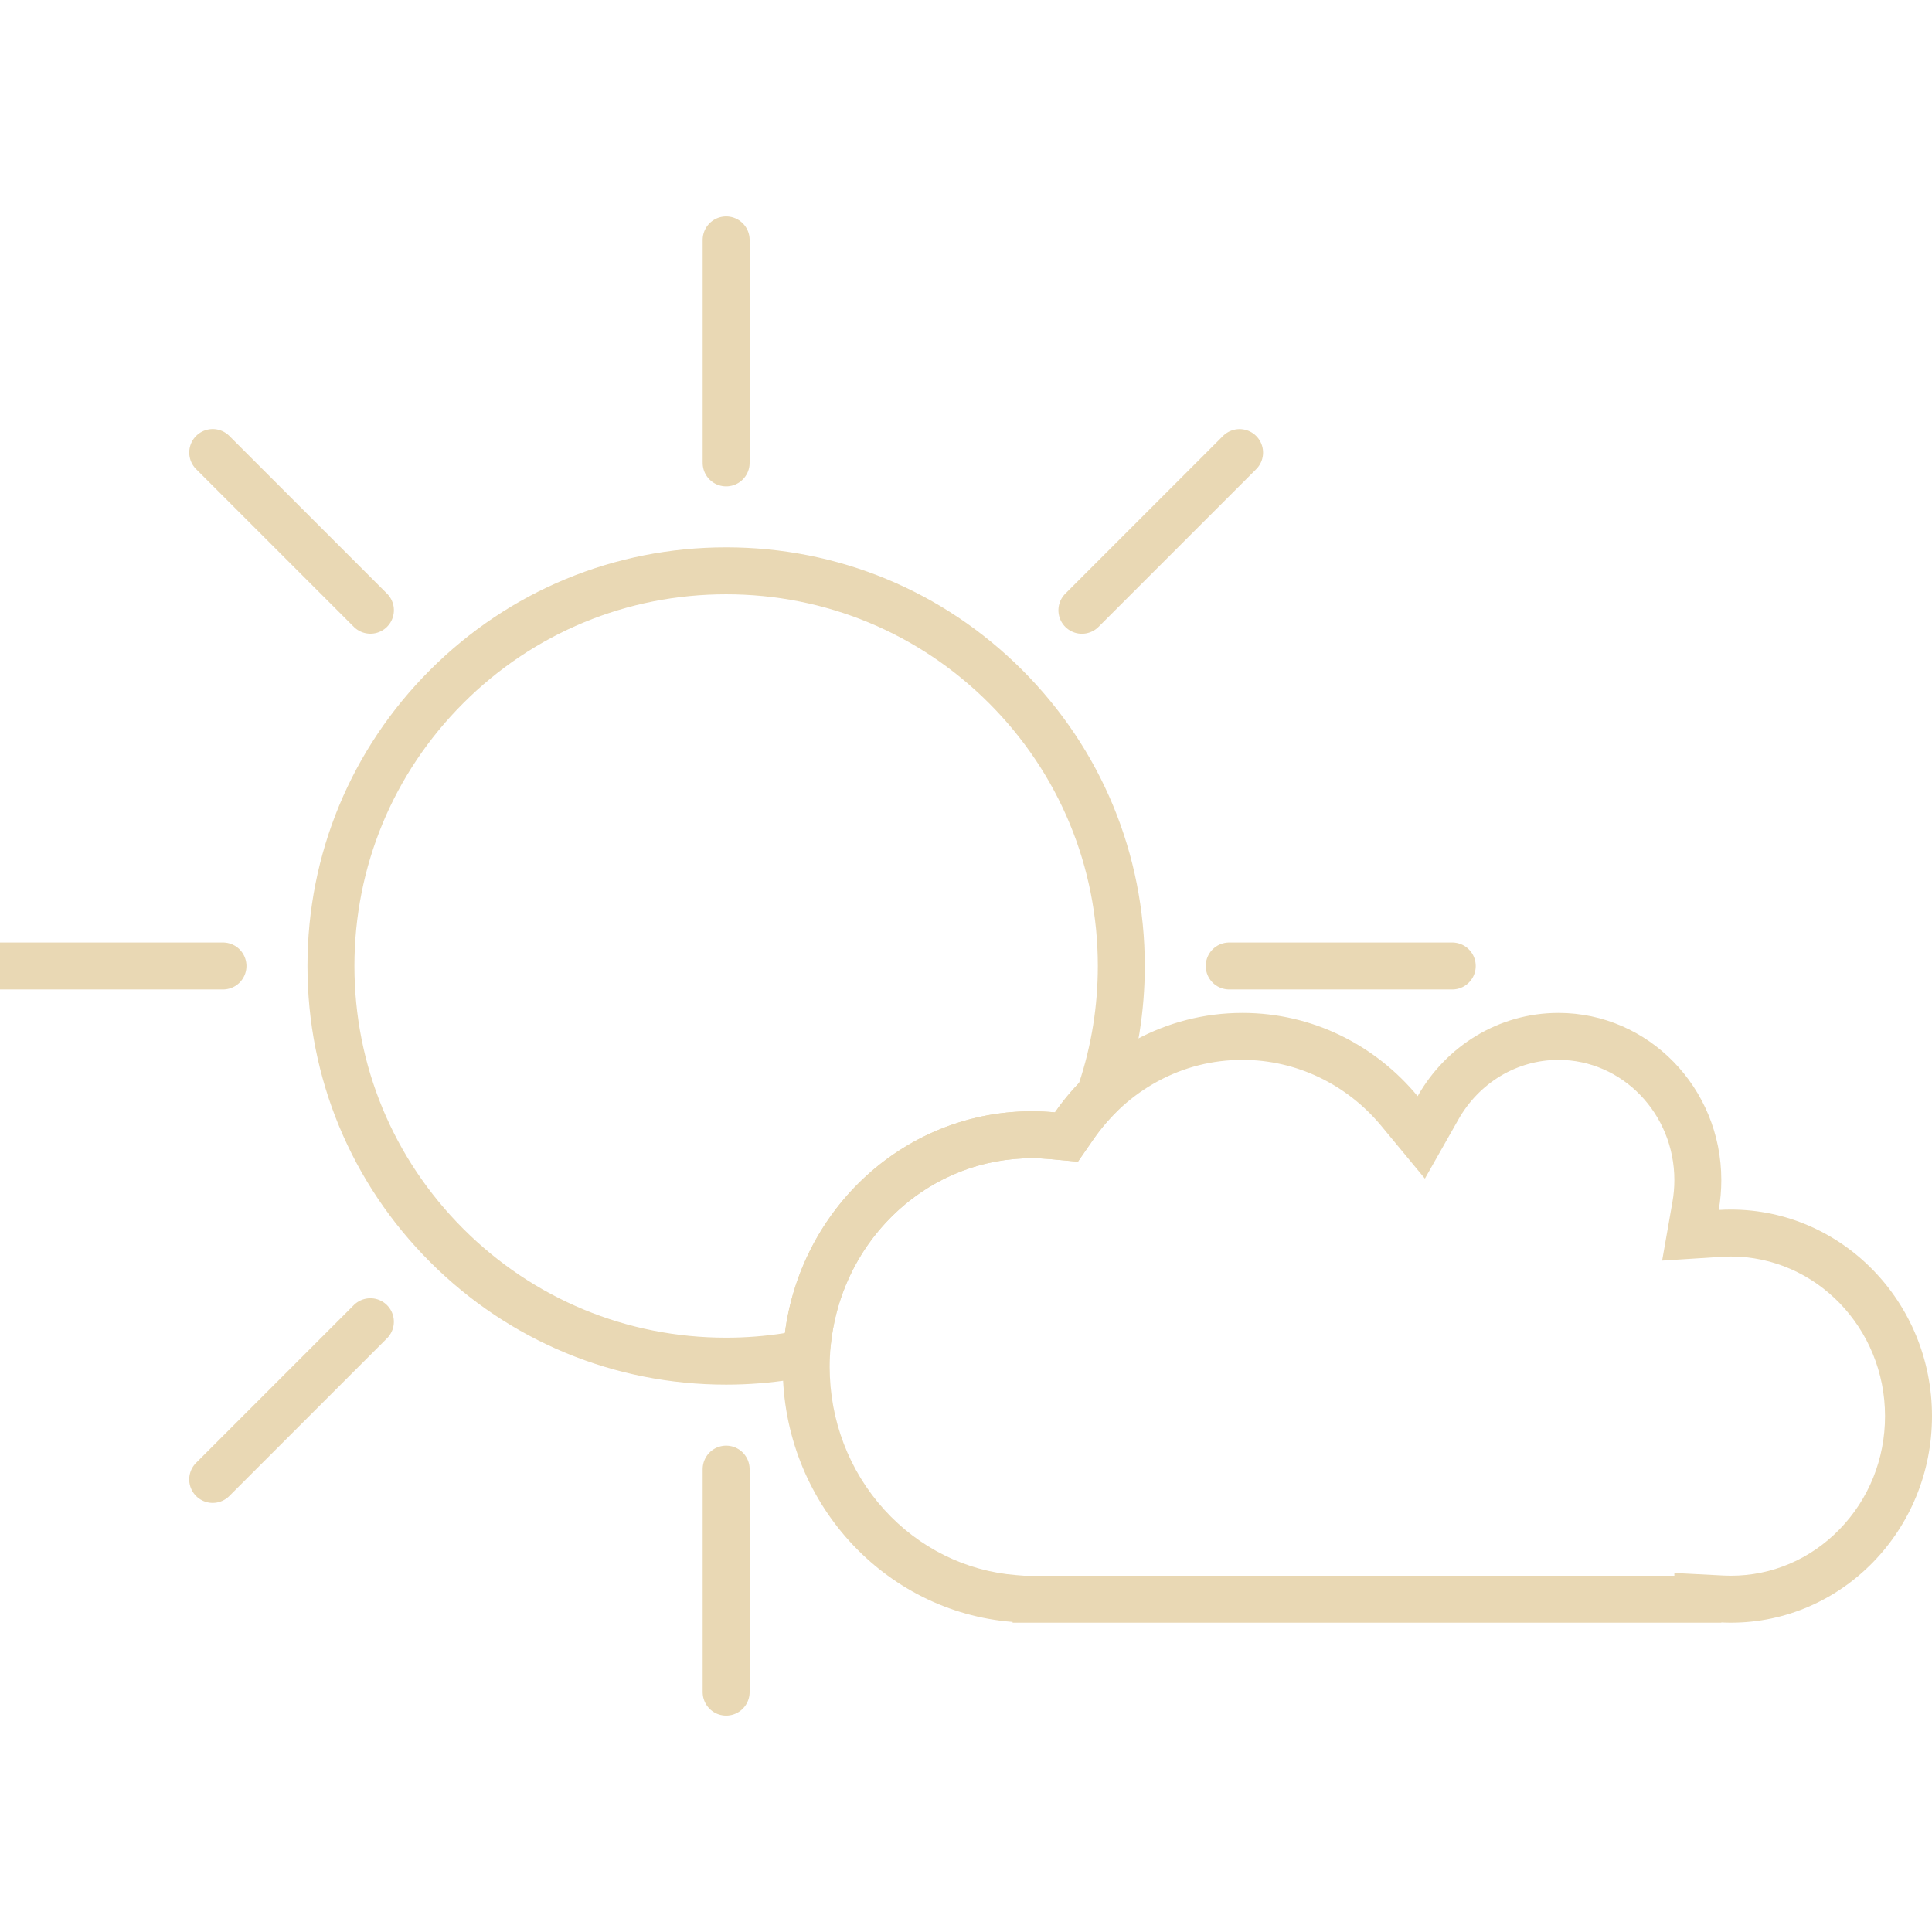
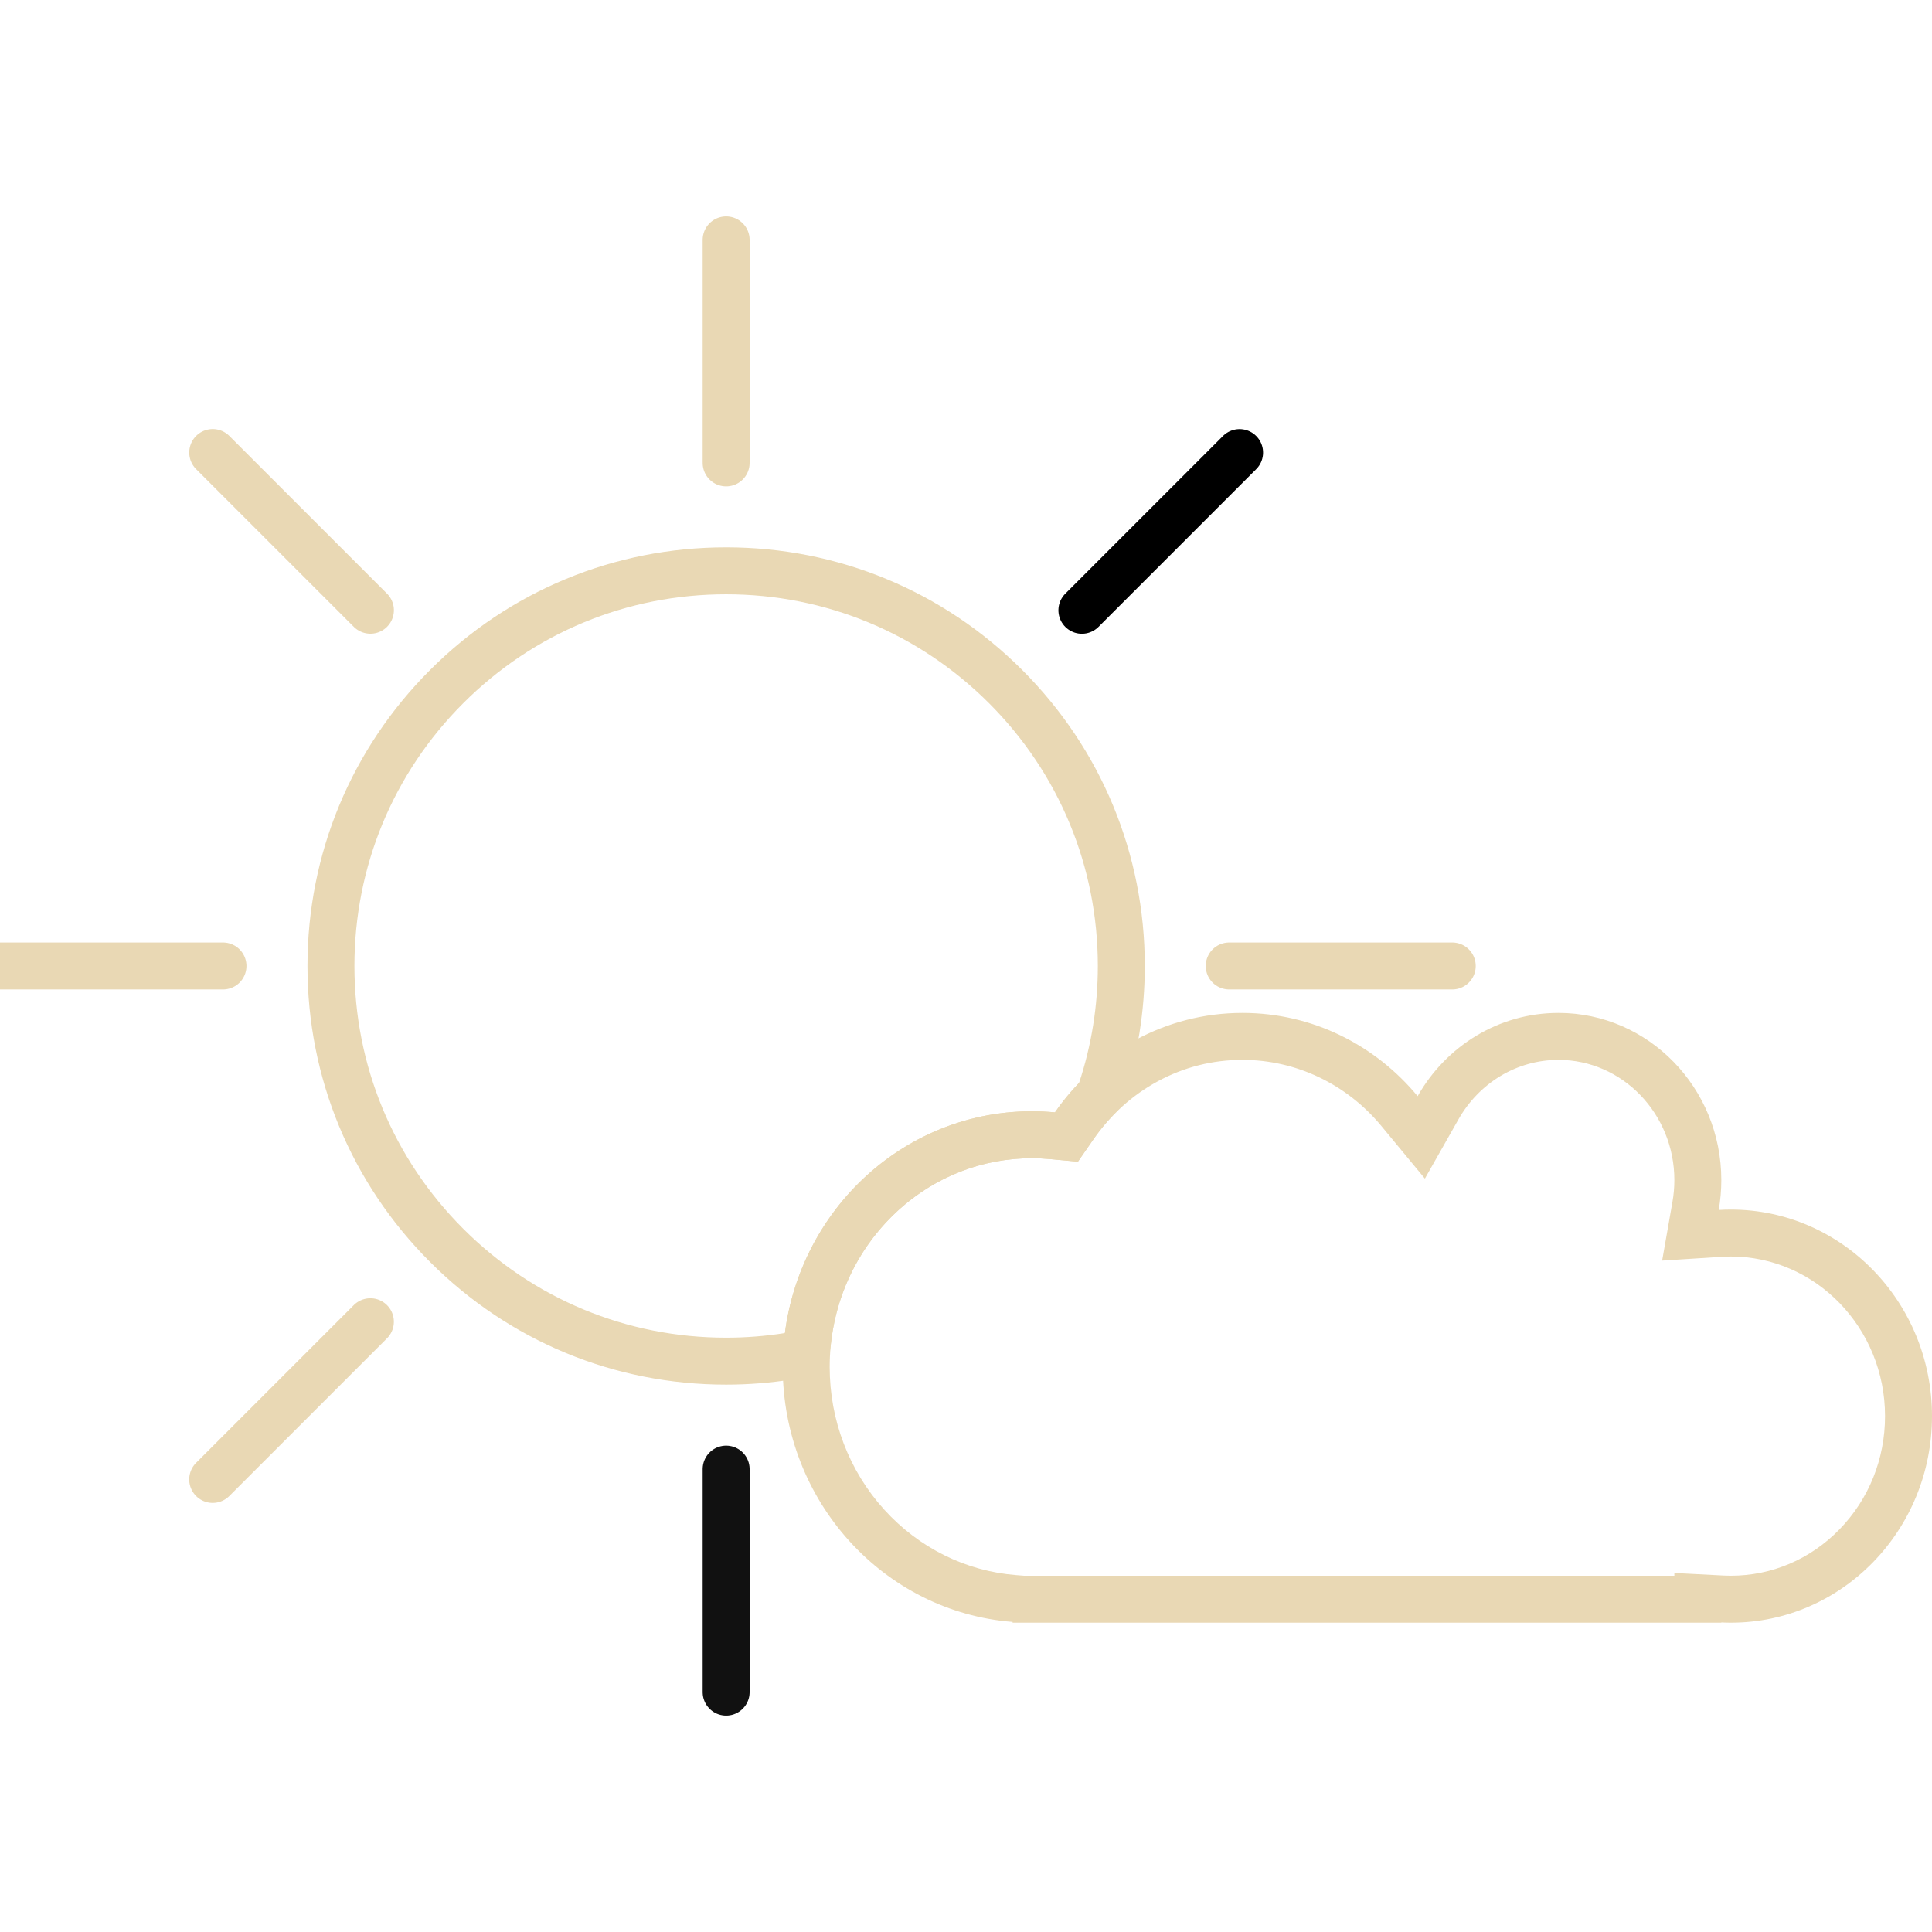
<svg xmlns="http://www.w3.org/2000/svg" width="144" height="144" viewBox="0 0 144 144">
  <defs>
    <clipPath id="clip-Afternoon_slot_icon">
      <rect width="144" height="144" />
    </clipPath>
  </defs>
  <g id="Afternoon_slot_icon" data-name="Afternoon slot icon" clip-path="url(#clip-Afternoon_slot_icon)">
    <g id="Group_2447" data-name="Group 2447" transform="translate(4660.688 22724.84)">
      <g id="Subtraction_34" data-name="Subtraction 34" transform="translate(-4634.271 -22680.545)" fill="none">
        <path d="M27.7,55.408A27.7,27.7,0,0,1,8.114,8.114a27.714,27.714,0,0,1,45.9,28.3,17.623,17.623,0,0,0-1.8,2.2c-.577-.054-1.157-.082-1.726-.082A18.267,18.267,0,0,0,38.206,43.3a19.193,19.193,0,0,0-6.121,11.765A28.015,28.015,0,0,1,27.7,55.408Z" stroke="none" />
        <path d="M 27.704 55.408 C 29.169 55.408 30.643 55.292 32.085 55.063 C 32.671 50.523 34.845 46.345 38.206 43.298 C 41.597 40.225 45.958 38.533 50.487 38.533 C 51.055 38.533 51.636 38.561 52.213 38.615 C 52.751 37.836 53.356 37.098 54.011 36.418 C 54.939 33.616 55.409 30.684 55.409 27.704 C 55.409 20.304 52.528 13.347 47.295 8.114 C 42.062 2.882 35.104 6.437513548007701e-06 27.704 6.437513548007701e-06 C 20.304 6.437513548007701e-06 13.347 2.882 8.114 8.114 C 2.882 13.347 3.376261474841158e-06 20.304 3.376261474841158e-06 27.704 C 3.376261474841158e-06 35.104 2.882 42.061 8.114 47.293 C 13.347 52.526 20.304 55.408 27.704 55.408 M 27.704 58.908 C 19.369 58.908 11.533 55.662 5.64 49.768 C -0.254 43.875 -3.5 36.039 -3.5 27.704 C -3.5 19.369 -0.254 11.533 5.64 5.64 C 11.533 -0.254 19.369 -3.5 27.704 -3.5 C 36.039 -3.5 43.876 -0.254 49.77 5.639 C 55.664 11.533 58.909 19.369 58.909 27.704 C 58.909 31.058 58.379 34.36 57.334 37.518 L 57.083 38.274 L 56.531 38.847 C 56.006 39.391 55.522 39.983 55.091 40.606 L 53.925 42.29 L 51.886 42.099 C 51.415 42.055 50.944 42.033 50.487 42.033 C 46.829 42.033 43.302 43.403 40.557 45.892 C 37.812 48.38 36.036 51.796 35.557 55.511 L 35.221 58.109 L 32.634 58.52 C 31.014 58.777 29.355 58.908 27.704 58.908 Z" stroke="none" fill="#e9d8b4" />
      </g>
      <path id="Path_977" data-name="Path 977" d="M0,0H16.622" transform="translate(-4606.566 -22690.338) rotate(-90)" fill="#ac172c" stroke="#e9d8b4" stroke-linecap="round" stroke-width="3.5" />
-       <path id="Path_978" data-name="Path 978" d="M0,0H16.622" transform="translate(-4606.566 -22598.719) rotate(-90)" fill="#ac172c" stroke="#e9d8b4" stroke-linecap="round" stroke-width="3.5" />
-       <path id="Path_979" data-name="Path 979" d="M7009.3-2826.945h16.624" transform="translate(-11578.37 -19825.896)" fill="#ac172c" stroke="#e9d8b4" stroke-linecap="round" stroke-width="3.5" />
-       <path id="Path_980" data-name="Path 980" d="M7009.3-2826.945h16.624" transform="translate(-11669.992 -19825.896)" fill="#ac172c" stroke="#e9d8b4" stroke-linecap="round" stroke-width="3.5" />
-       <path id="Path_981" data-name="Path 981" d="M0,0H16.622" transform="translate(-4633.079 -22679.357) rotate(-135)" fill="#ac172c" stroke="#e9d8b4" stroke-linecap="round" stroke-width="3.5" />
-       <path id="Path_983" data-name="Path 983" d="M0,0H16.622" transform="translate(-4580.05 -22679.354) rotate(-45)" fill="#ac172c" stroke="#e9d8b4" stroke-linecap="round" stroke-width="3.5" />
+       <path id="Path_978" data-name="Path 978" d="M0,0H16.622" transform="translate(-4606.566 -22598.719) rotate(-90)" fill="#111" stroke="#111" stroke-linecap="round" stroke-width="3.5" />
+       <path id="Path_979" data-name="Path 979" d="M7009.3-2826.945h16.624" transform="translate(-11578.37 -19825.896)" fill="#111" stroke="#e9d8b4" stroke-linecap="round" stroke-width="3.5" />
+       <path id="Path_980" data-name="Path 980" d="M7009.3-2826.945h16.624" transform="translate(-11669.992 -19825.896)" fill="#111" stroke="#e9d8b4" stroke-linecap="round" stroke-width="3.5" />
+       <path id="Path_981" data-name="Path 981" d="M0,0H16.622" transform="translate(-4633.079 -22679.357) rotate(-135)" fill="#000" stroke="#e9d8b4" stroke-linecap="round" stroke-width="3.5" />
+       <path id="Path_983" data-name="Path 983" d="M0,0H16.622" transform="translate(-4580.05 -22679.354) rotate(-45)" fill="#000" stroke="#000" stroke-linecap="round" stroke-width="3.5" />
      <path id="Path_984" data-name="Path 984" d="M0,0H16.622" transform="translate(-4644.835 -22614.572) rotate(-45)" fill="#ac172c" stroke="#e9d8b4" stroke-linecap="round" stroke-width="3.5" />
      <g id="Union_55" data-name="Union 55" transform="translate(-4602.348 -22649.344)" fill="none">
        <path d="M69.957,45.431v.018H17.133v-.056A18.863,18.863,0,0,1,0,26.391,18.817,18.817,0,0,1,18.564,7.331c.58,0,1.156.028,1.725.082A16.862,16.862,0,0,1,47.322,6.2,12.077,12.077,0,0,1,57.818,0,12.3,12.3,0,0,1,69.957,12.458a12.875,12.875,0,0,1-.193,2.228c.3-.019.6-.028.9-.028a15.2,15.2,0,0,1,14.992,15.4,15.2,15.2,0,0,1-14.992,15.4C70.43,45.449,70.193,45.443,69.957,45.431Z" stroke="none" />
        <path d="M 70.668 41.949 C 73.72 41.949 76.594 40.723 78.761 38.498 C 80.953 36.248 82.16 33.249 82.16 30.053 C 82.16 23.494 77.005 18.158 70.668 18.158 C 70.437 18.158 70.207 18.165 69.986 18.179 L 65.547 18.462 L 66.316 14.081 C 66.41 13.55 66.457 13.004 66.457 12.458 C 66.457 7.519 62.582 3.5 57.818 3.5 C 56.293 3.5 54.796 3.918 53.487 4.708 C 52.2 5.484 51.122 6.599 50.368 7.93 L 47.863 12.35 L 44.625 8.435 C 42.031 5.299 38.255 3.5 34.266 3.5 C 32.033 3.5 29.906 4.039 27.945 5.102 C 26.06 6.123 24.408 7.611 23.167 9.405 L 22.001 11.09 L 19.96 10.898 C 19.493 10.853 19.023 10.831 18.564 10.831 C 14.558 10.831 10.787 12.438 7.945 15.355 C 5.079 18.298 3.5 22.217 3.5 26.391 C 3.5 30.355 4.944 34.131 7.565 37.022 C 10.153 39.876 13.648 41.61 17.406 41.904 L 17.981 41.949 L 66.457 41.949 L 66.457 41.745 L 70.137 41.935 C 70.31 41.944 70.488 41.949 70.668 41.949 M 70.668 45.449 C 70.43 45.449 70.193 45.443 69.957 45.431 L 69.957 45.449 L 17.133 45.449 L 17.133 45.393 C 7.549 44.643 6.696428499708418e-06 36.423 6.696428499708418e-06 26.391 C 6.696428499708418e-06 15.863 8.313 7.331 18.564 7.331 C 19.145 7.331 19.721 7.359 20.289 7.413 C 23.393 2.928 28.496 -6.194196430442389e-06 34.266 -6.194196430442389e-06 C 39.498 -6.194196430442389e-06 44.182 2.408 47.322 6.205 C 49.424 2.495 53.338 -6.194196430442389e-06 57.818 -6.194196430442389e-06 C 64.52 -6.194196430442389e-06 69.957 5.579 69.957 12.458 C 69.957 13.219 69.891 13.963 69.764 14.687 C 70.063 14.667 70.365 14.658 70.668 14.658 C 78.945 14.658 85.66 21.553 85.66 30.053 C 85.66 38.559 78.945 45.449 70.668 45.449 Z" stroke="none" fill="#e9d8b4" />
      </g>
    </g>
  </g>
</svg>
